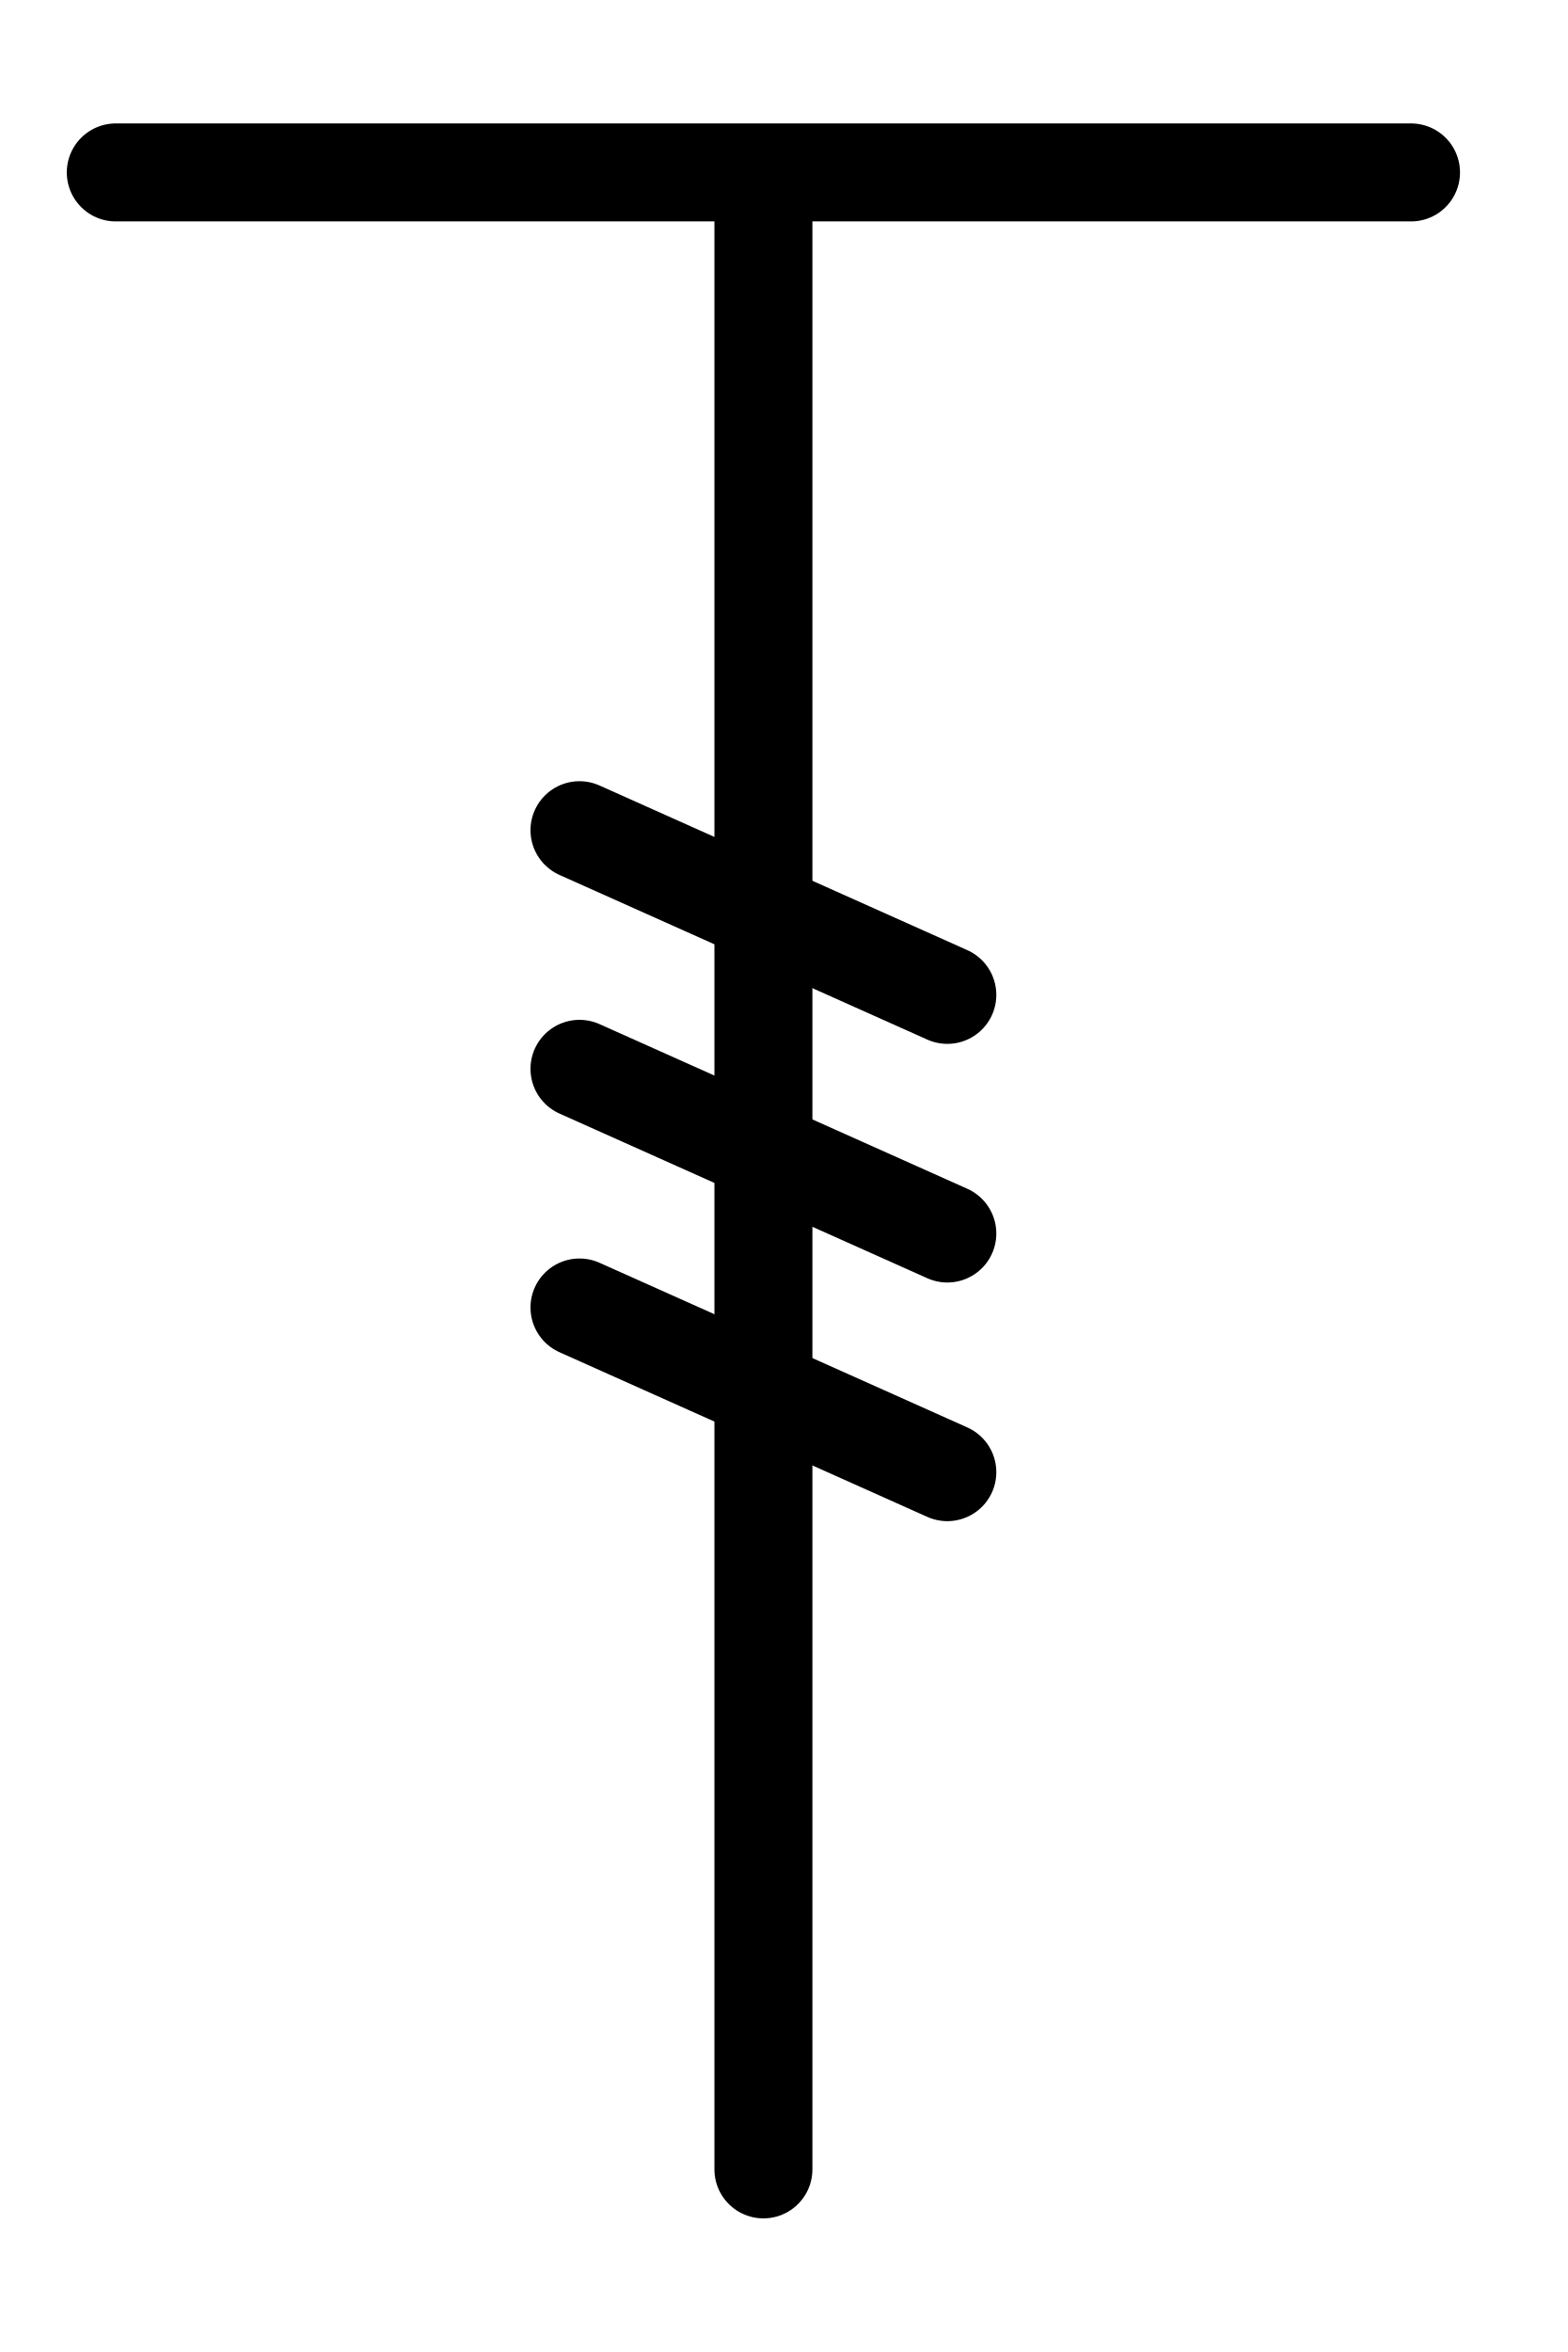
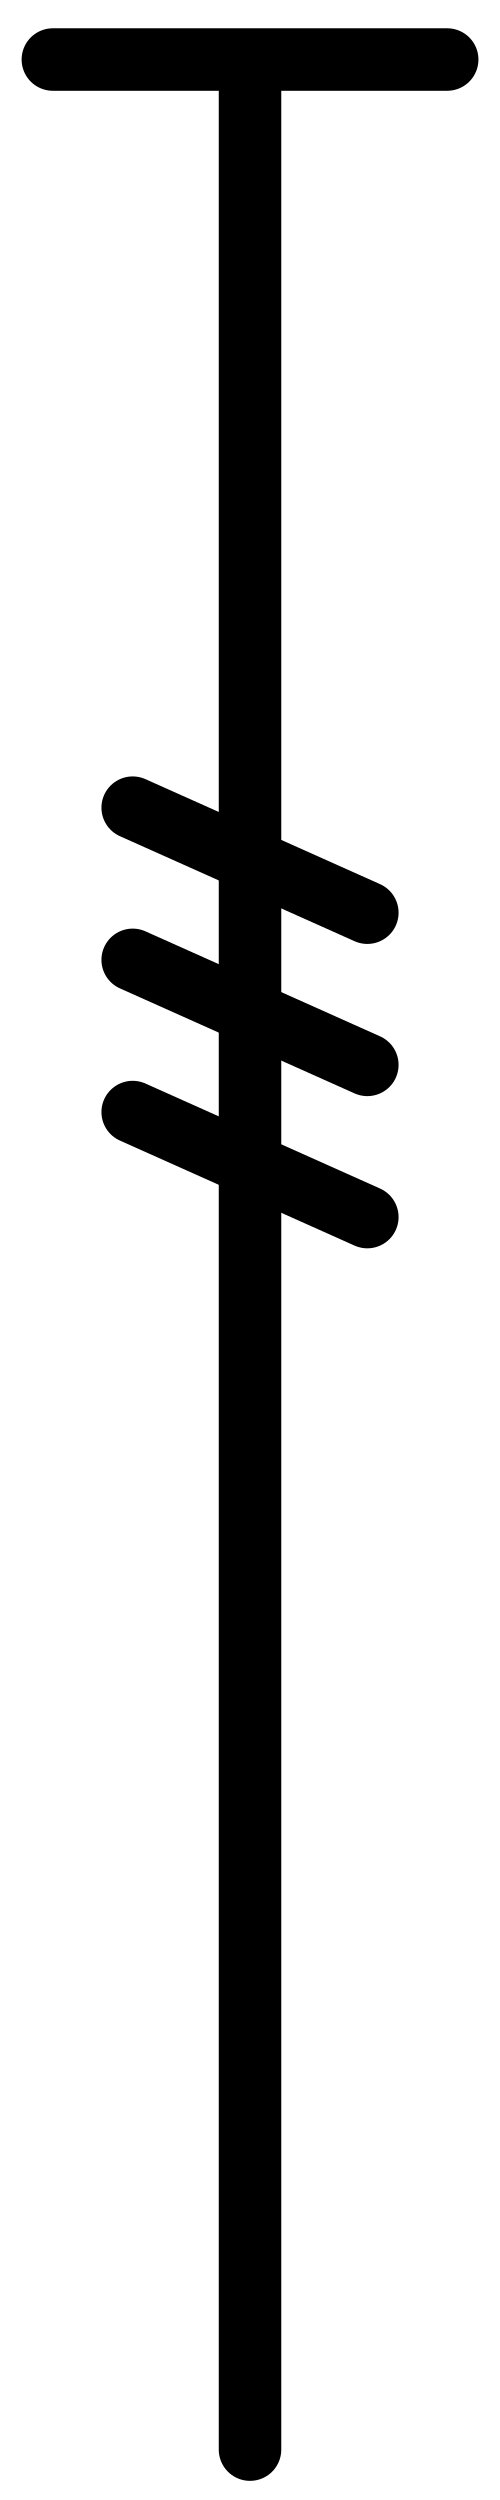
- <svg xmlns="http://www.w3.org/2000/svg" width="64" height="96" id="svg4099" version="1.1">
+ <svg xmlns="http://www.w3.org/2000/svg" width="32" height="160" id="svg4099" version="1.1">
  <defs id="defs4101" />
-   <g id="layer1" transform="translate(0,32)">
-     <path style="fill:none;stroke:#000000;stroke-width:4;stroke-linecap:round;stroke-linejoin:round;stroke-miterlimit:4;stroke-opacity:1;stroke-dasharray:none" d="m 31.166,-23.534 0,80.08" id="path4109" />
-     <path style="fill:none;stroke:#000000;stroke-width:4;stroke-linecap:round;stroke-linejoin:round;stroke-miterlimit:4;stroke-opacity:1;stroke-dasharray:none" d="m 4.727,-24.962 52.877,0" id="path4111" />
-     <path style="fill:none;stroke:#000000;stroke-width:4;stroke-linecap:round;stroke-linejoin:round;stroke-miterlimit:4;stroke-opacity:1;stroke-dasharray:none" d="M 23.657,1.886 38.674,8.607" id="path4113" />
-     <path style="fill:none;stroke:#000000;stroke-width:4;stroke-linecap:round;stroke-linejoin:round;stroke-miterlimit:4;stroke-opacity:1;stroke-dasharray:none" d="M 23.657,11.626 38.674,18.347" id="path4113-6" />
-     <path style="fill:none;stroke:#000000;stroke-width:4;stroke-linecap:round;stroke-linejoin:round;stroke-miterlimit:4;stroke-opacity:1;stroke-dasharray:none" d="m 23.657,21.367 15.017,6.721" id="path4113-61" />
+   <g id="layer1" transform="translate(0,96)">
+     <path style="fill:none;stroke:#000000;stroke-width:4;stroke-linecap:round;stroke-linejoin:round;stroke-miterlimit:4;stroke-opacity:1;stroke-dasharray:none" d="m 16.001,-91.018 0,151.793" id="path4109" />
+     <path style="fill:none;stroke:#000000;stroke-width:4;stroke-linecap:round;stroke-linejoin:round;stroke-miterlimit:4;stroke-opacity:1;stroke-dasharray:none" d="m 3.383,-92.19 25.237,0" id="path4111" />
+     <path style="fill:none;stroke:#000000;stroke-width:4;stroke-linecap:round;stroke-linejoin:round;stroke-miterlimit:4;stroke-opacity:1;stroke-dasharray:none" d="m 8.492,-44.309 15.017,6.721" id="path4113" />
+     <path style="fill:none;stroke:#000000;stroke-width:4;stroke-linecap:round;stroke-linejoin:round;stroke-miterlimit:4;stroke-opacity:1;stroke-dasharray:none" d="m 8.492,-34.569 15.017,6.721" id="path4113-6" />
+     <path style="fill:none;stroke:#000000;stroke-width:4;stroke-linecap:round;stroke-linejoin:round;stroke-miterlimit:4;stroke-opacity:1;stroke-dasharray:none" d="m 8.492,-24.828 15.017,6.721" id="path4113-61" />
  </g>
</svg>
